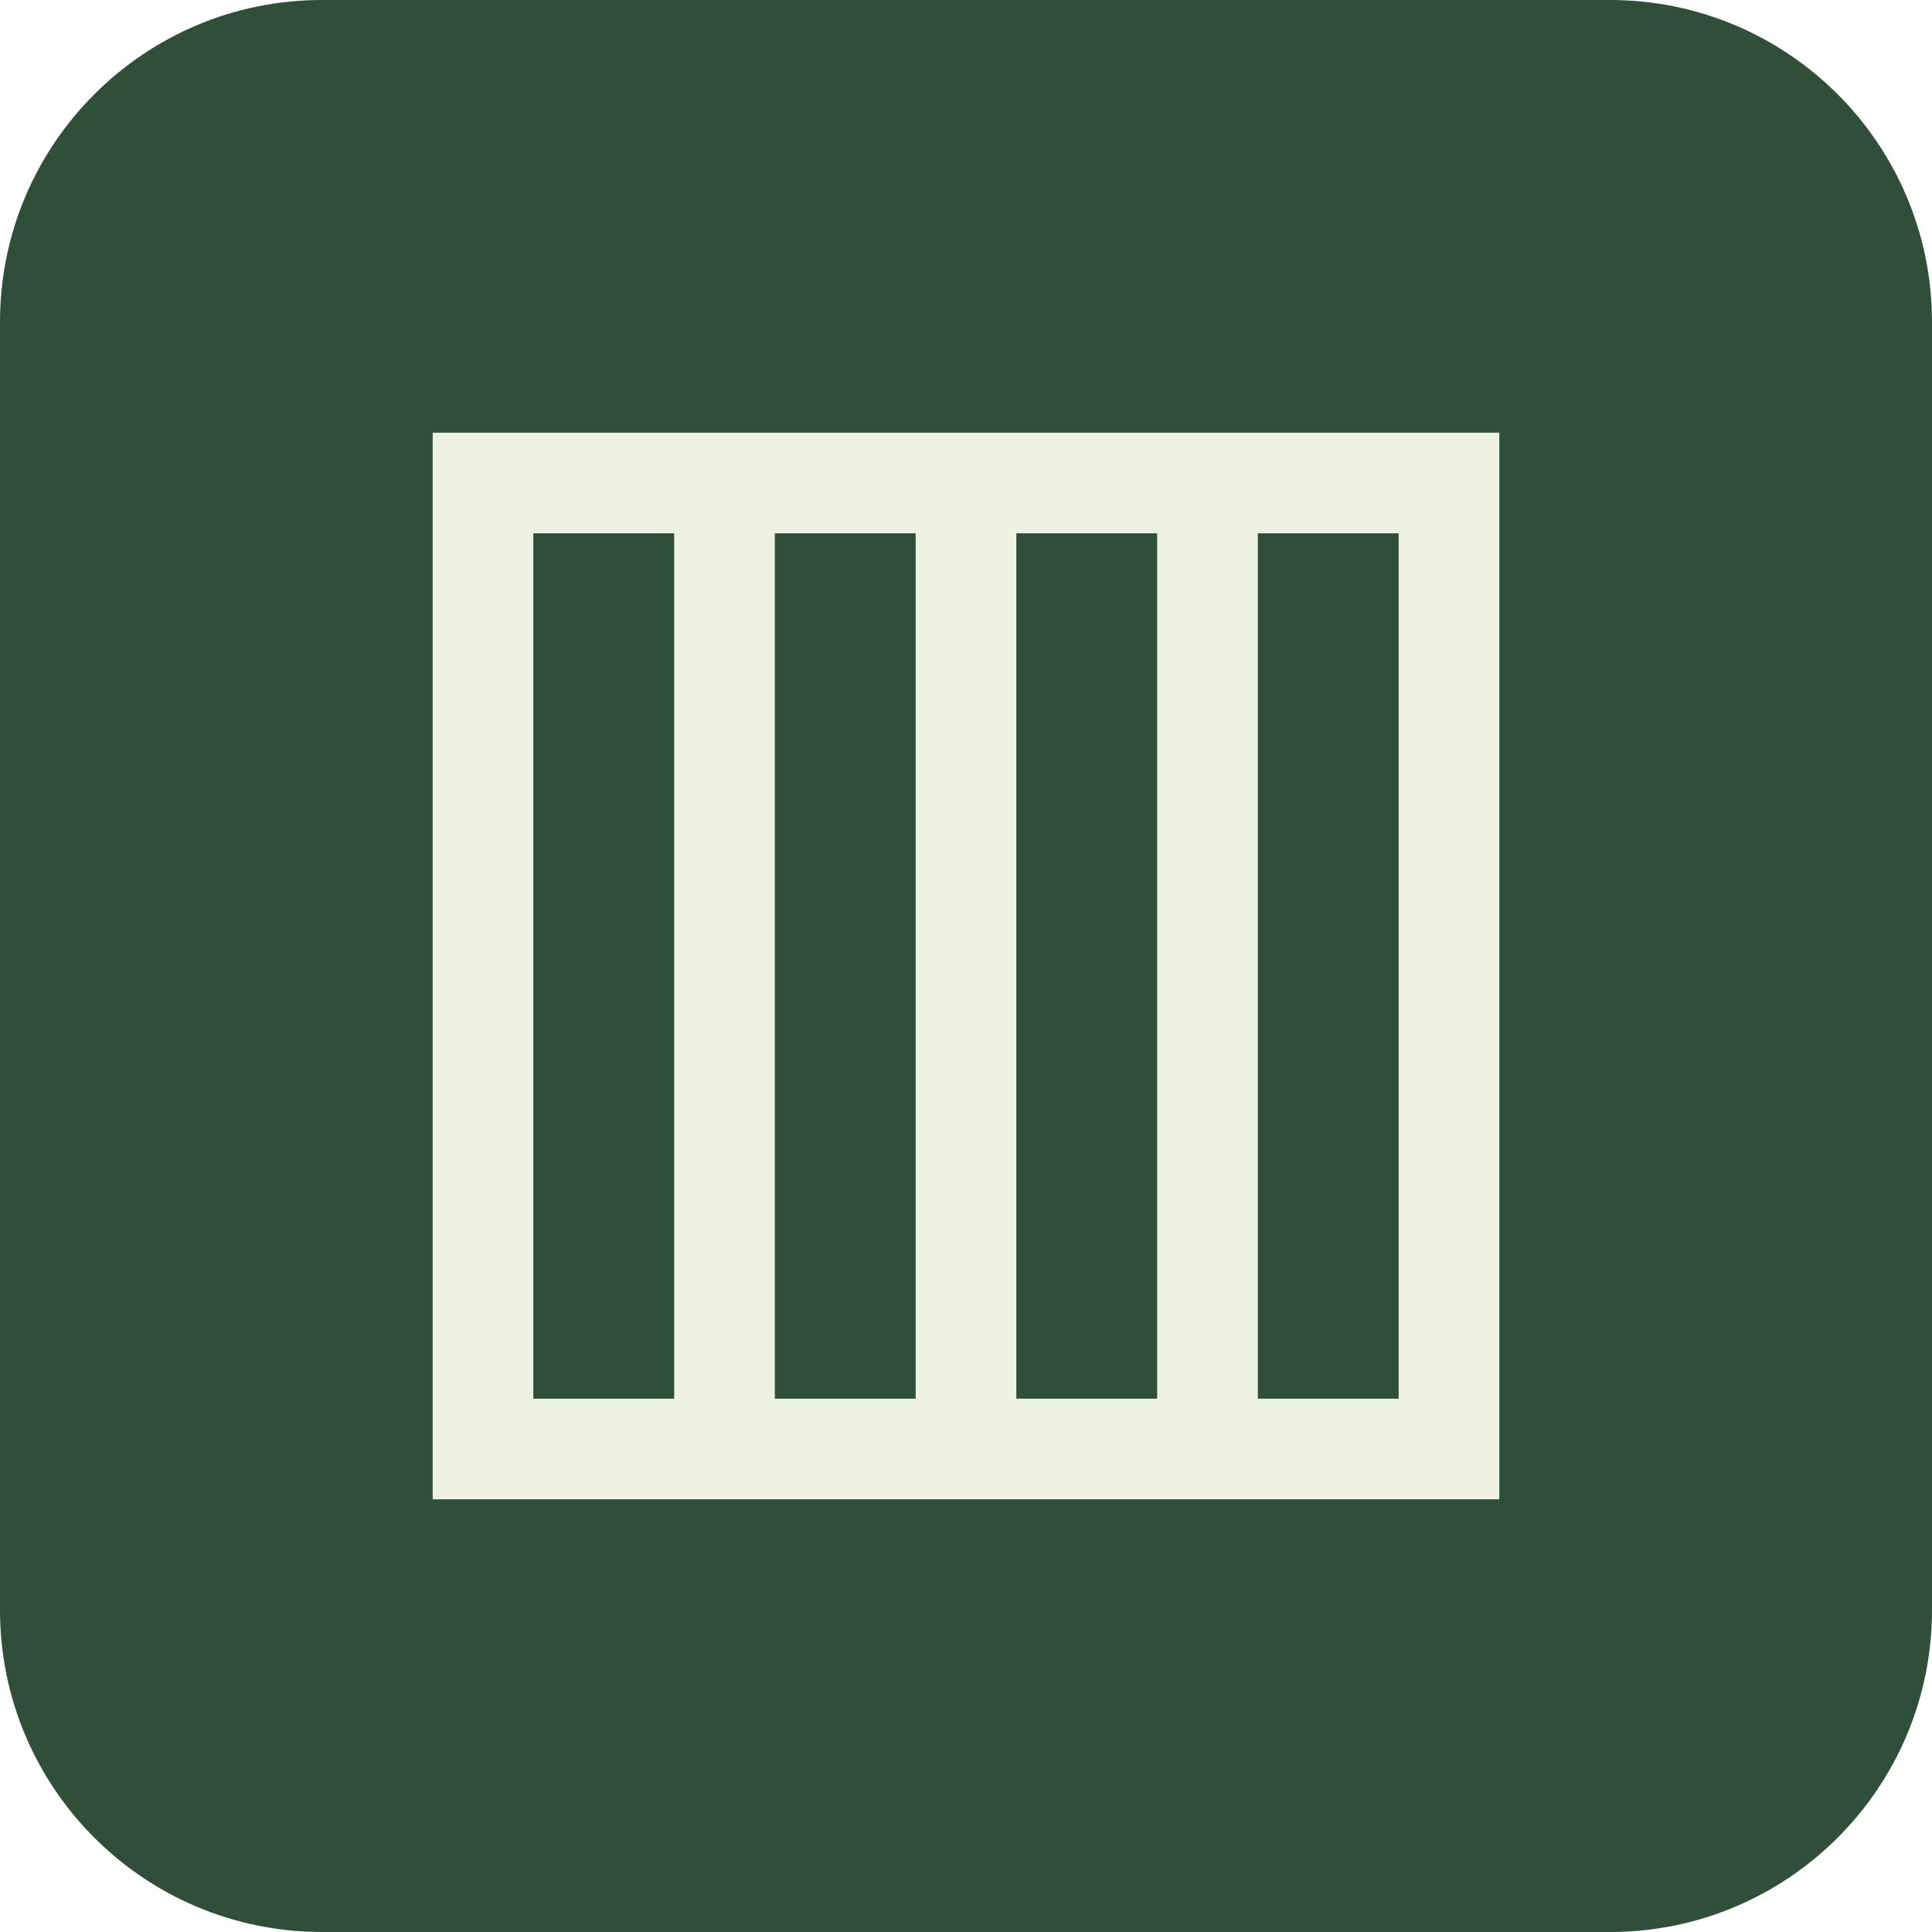
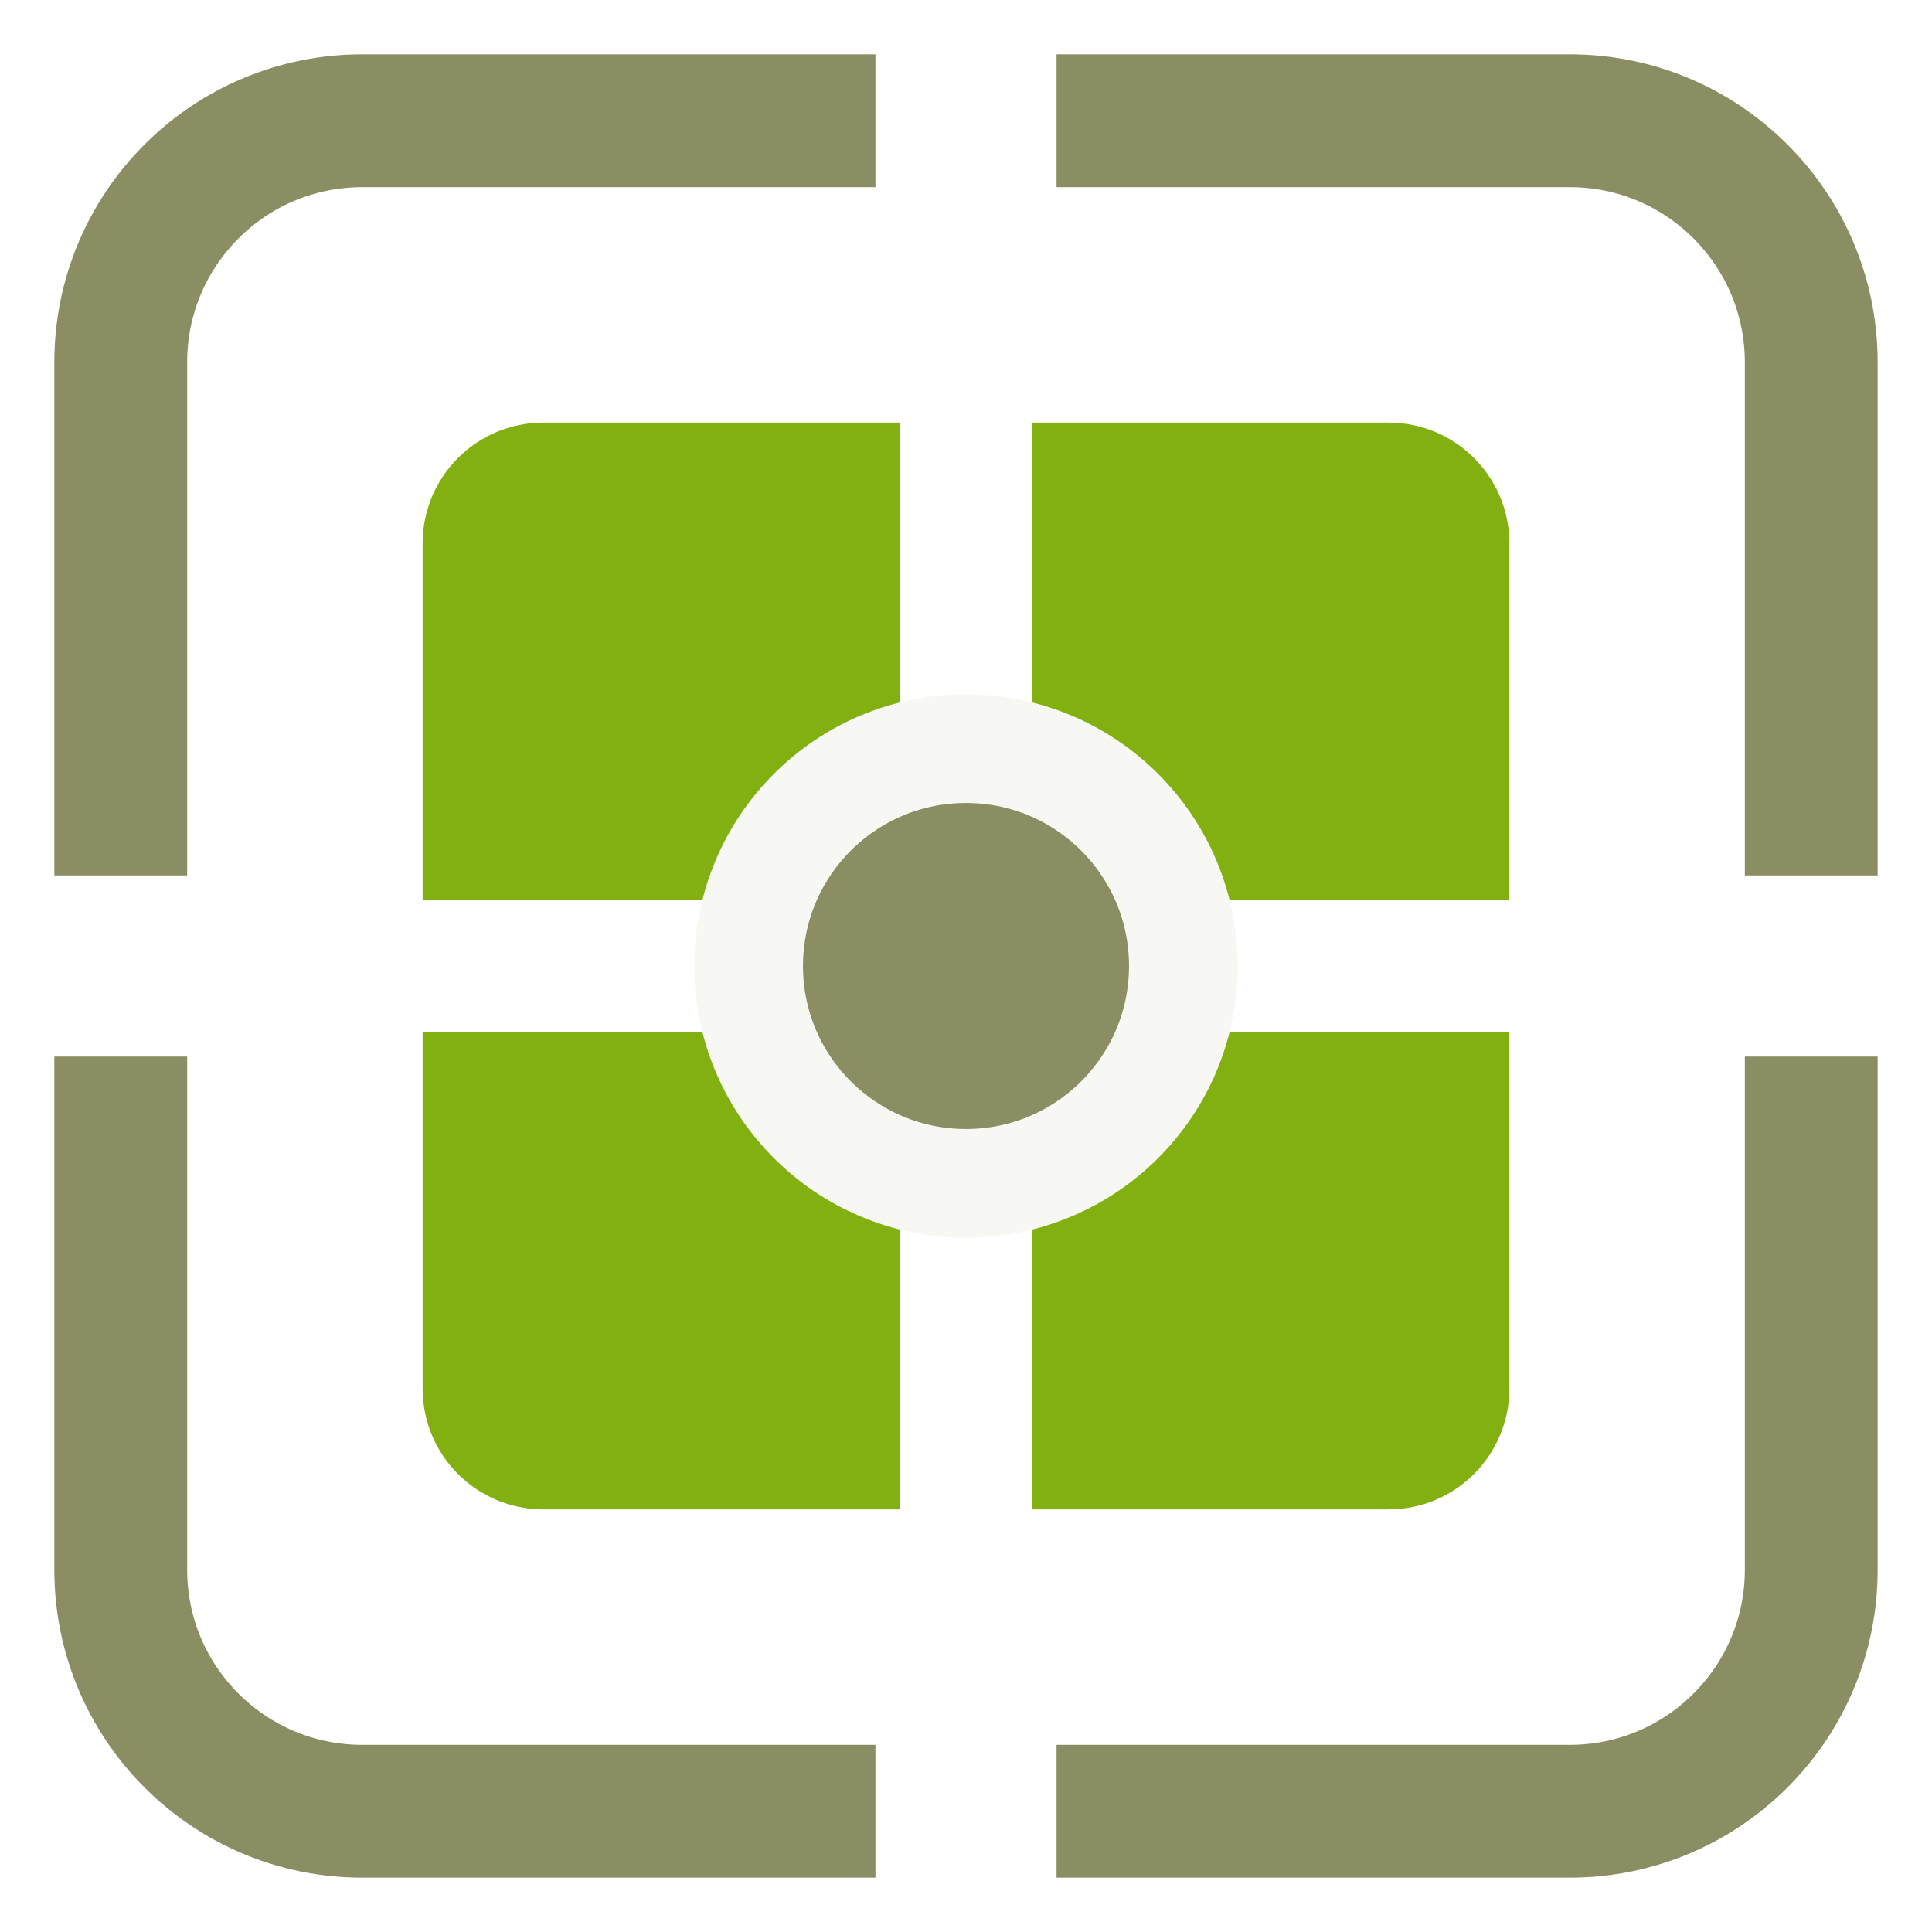
- <svg xmlns="http://www.w3.org/2000/svg" viewBox="0 0 48 48">
-   <rect width="48" height="48" rx="8" fill="#304f39" />
-   <g stroke="#eef2e3" stroke-width="2.5">
-     <path d="M12 12H36V36H12Z" fill="none" />
-     <path d="M18 12V36M24 12V36M30 12V36" />
+ <svg xmlns="http://www.w3.org/2000/svg" viewBox="0 0 32 32">
+   <g fill="none" stroke="#8b8d62" stroke-width="2.2">
+     <path d="M14.5 2H6a4 4 0 0 0-4 4v8.5M17.5 2H26a4 4 0 0 1 4 4v8.5M30 17.5V26a4 4 0 0 1-4 4h-8.5M14.5 30H6a4 4 0 0 1-4-4v-8.5" />
  </g>
+   <g fill="#83b011">
+     <path d="M14.9 7H9a2 2 0 0 0-2 2v5.9h7.9ZM17.1 7H23a2 2 0 0 1 2 2v5.9h-7.9ZM25 17.1V23a2 2 0 0 1-2 2h-5.9v-7.9ZM14.9 17.1V25H9a2 2 0 0 1-2-2v-5.9Z" />
+   </g>
+   <circle cx="16" cy="16" r="3.6" fill="#8b8d62" stroke="#f7f8f3" stroke-width="1.8" />
</svg>
